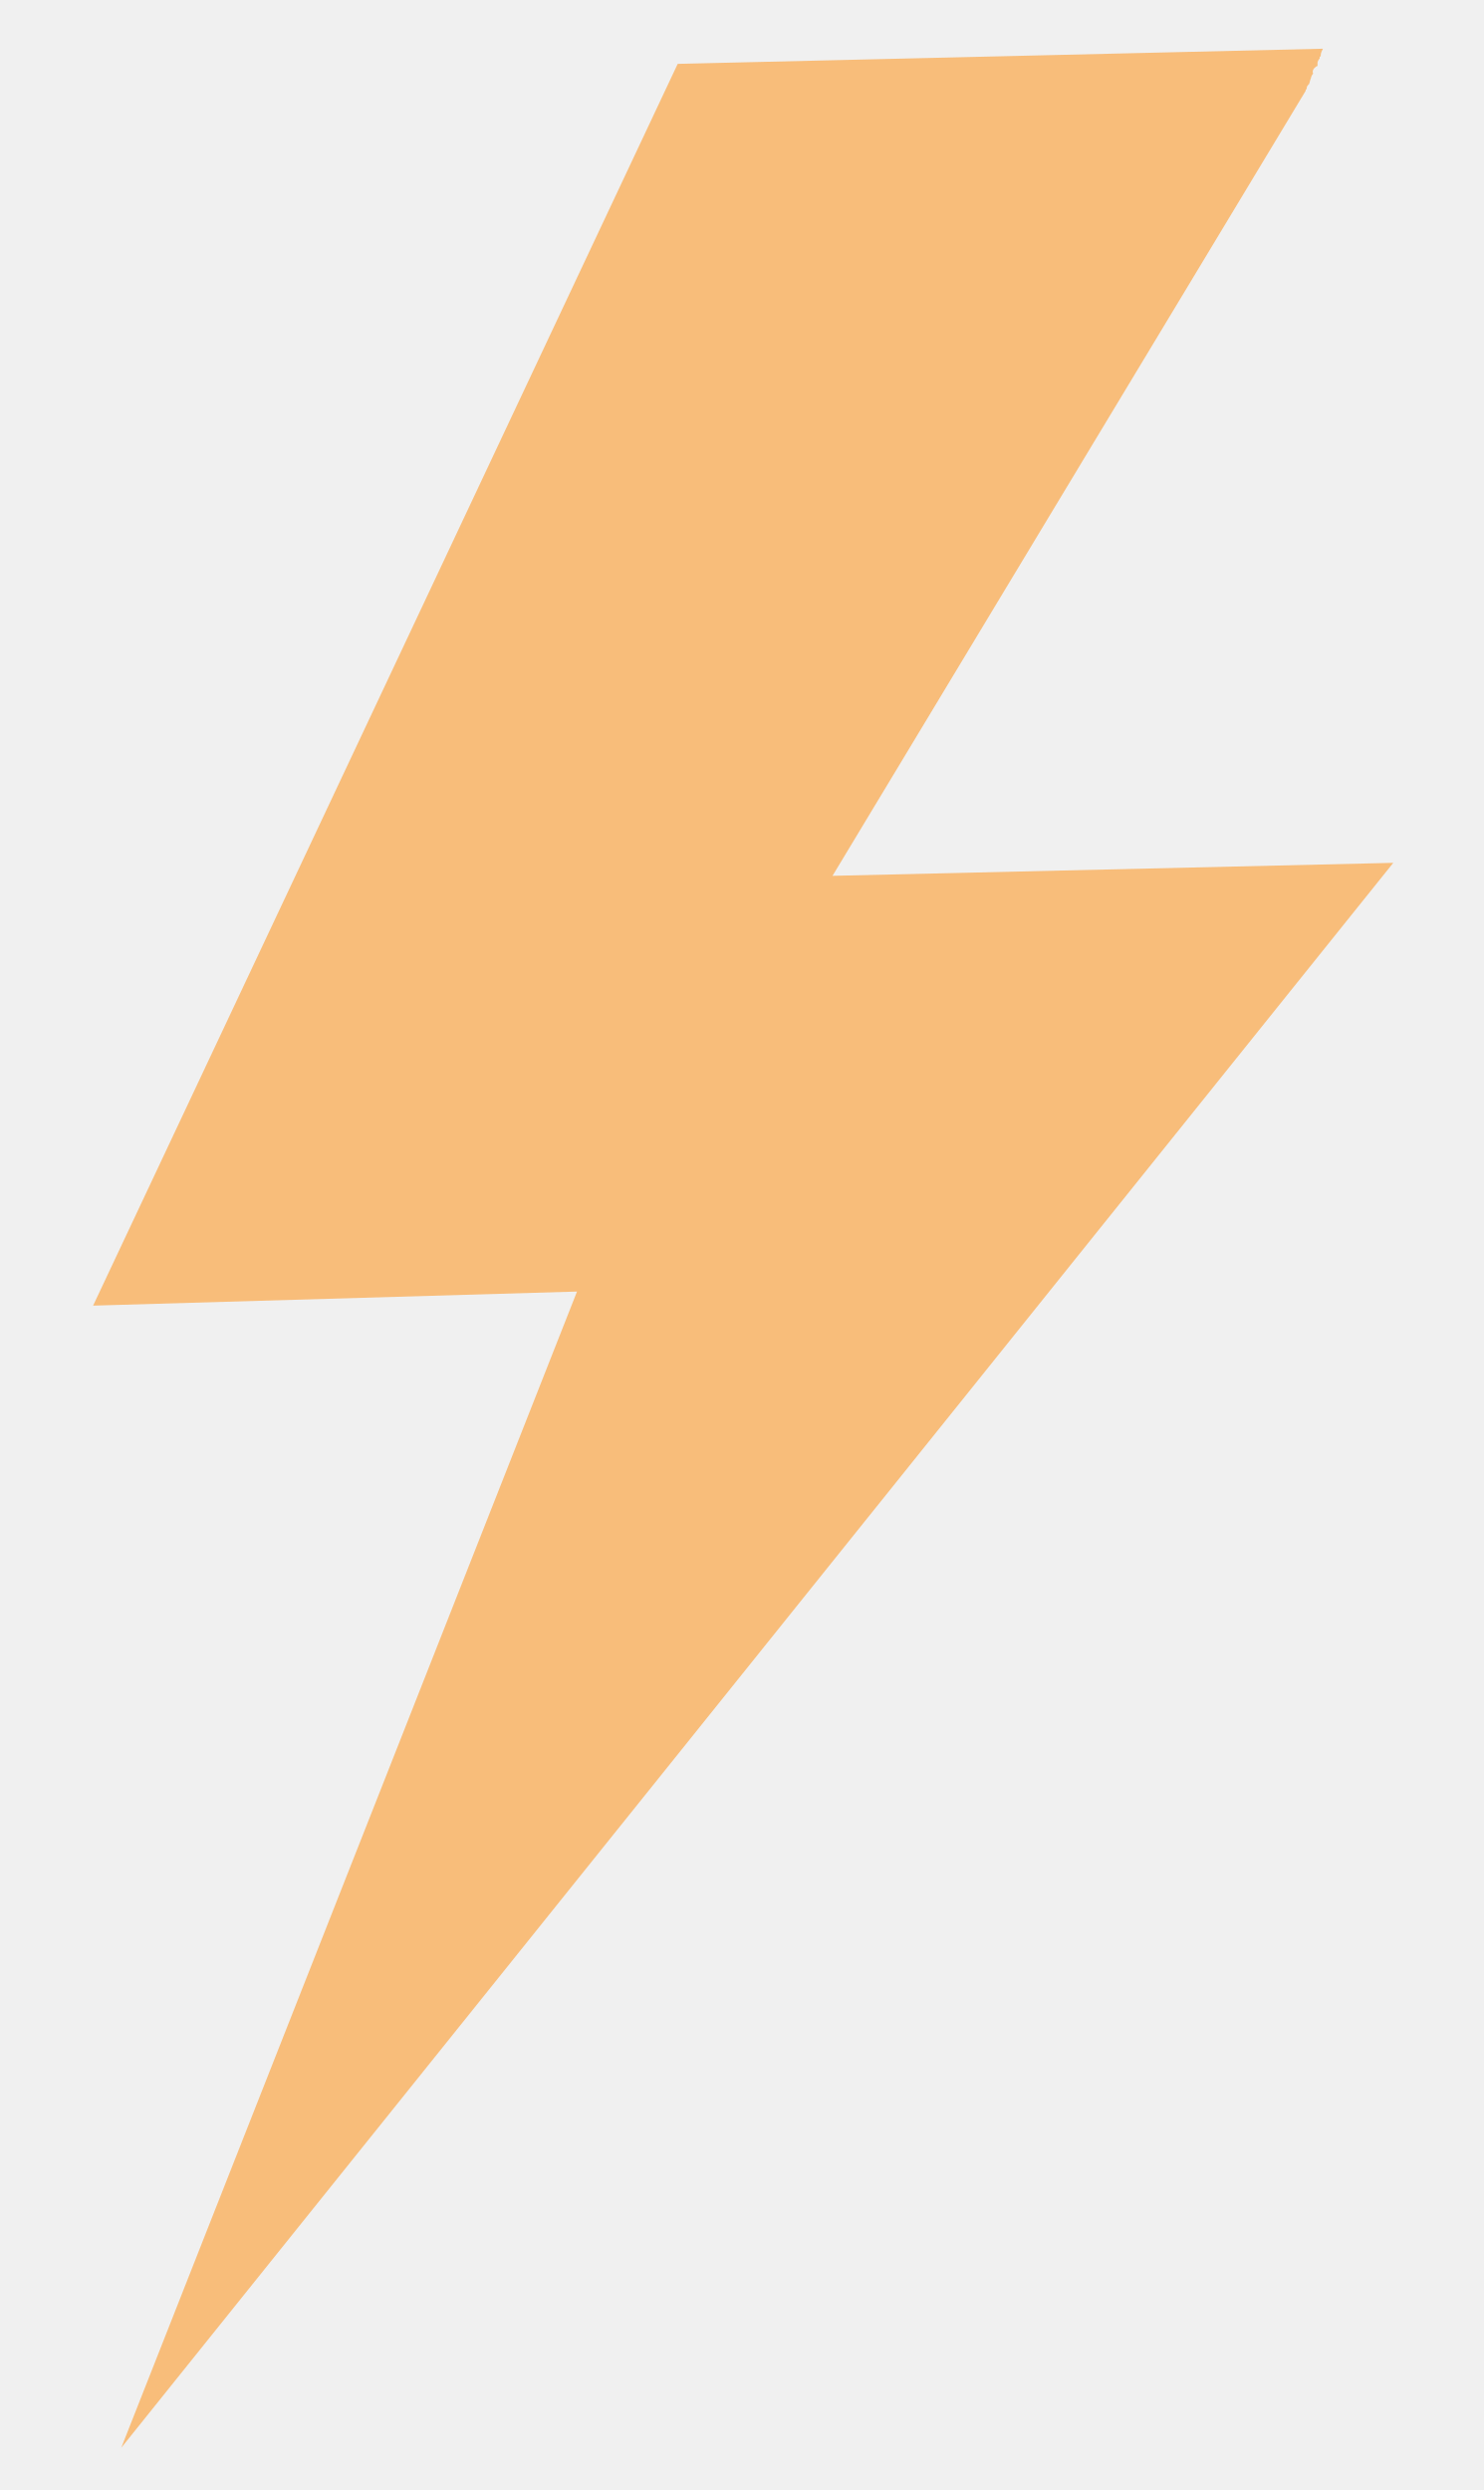
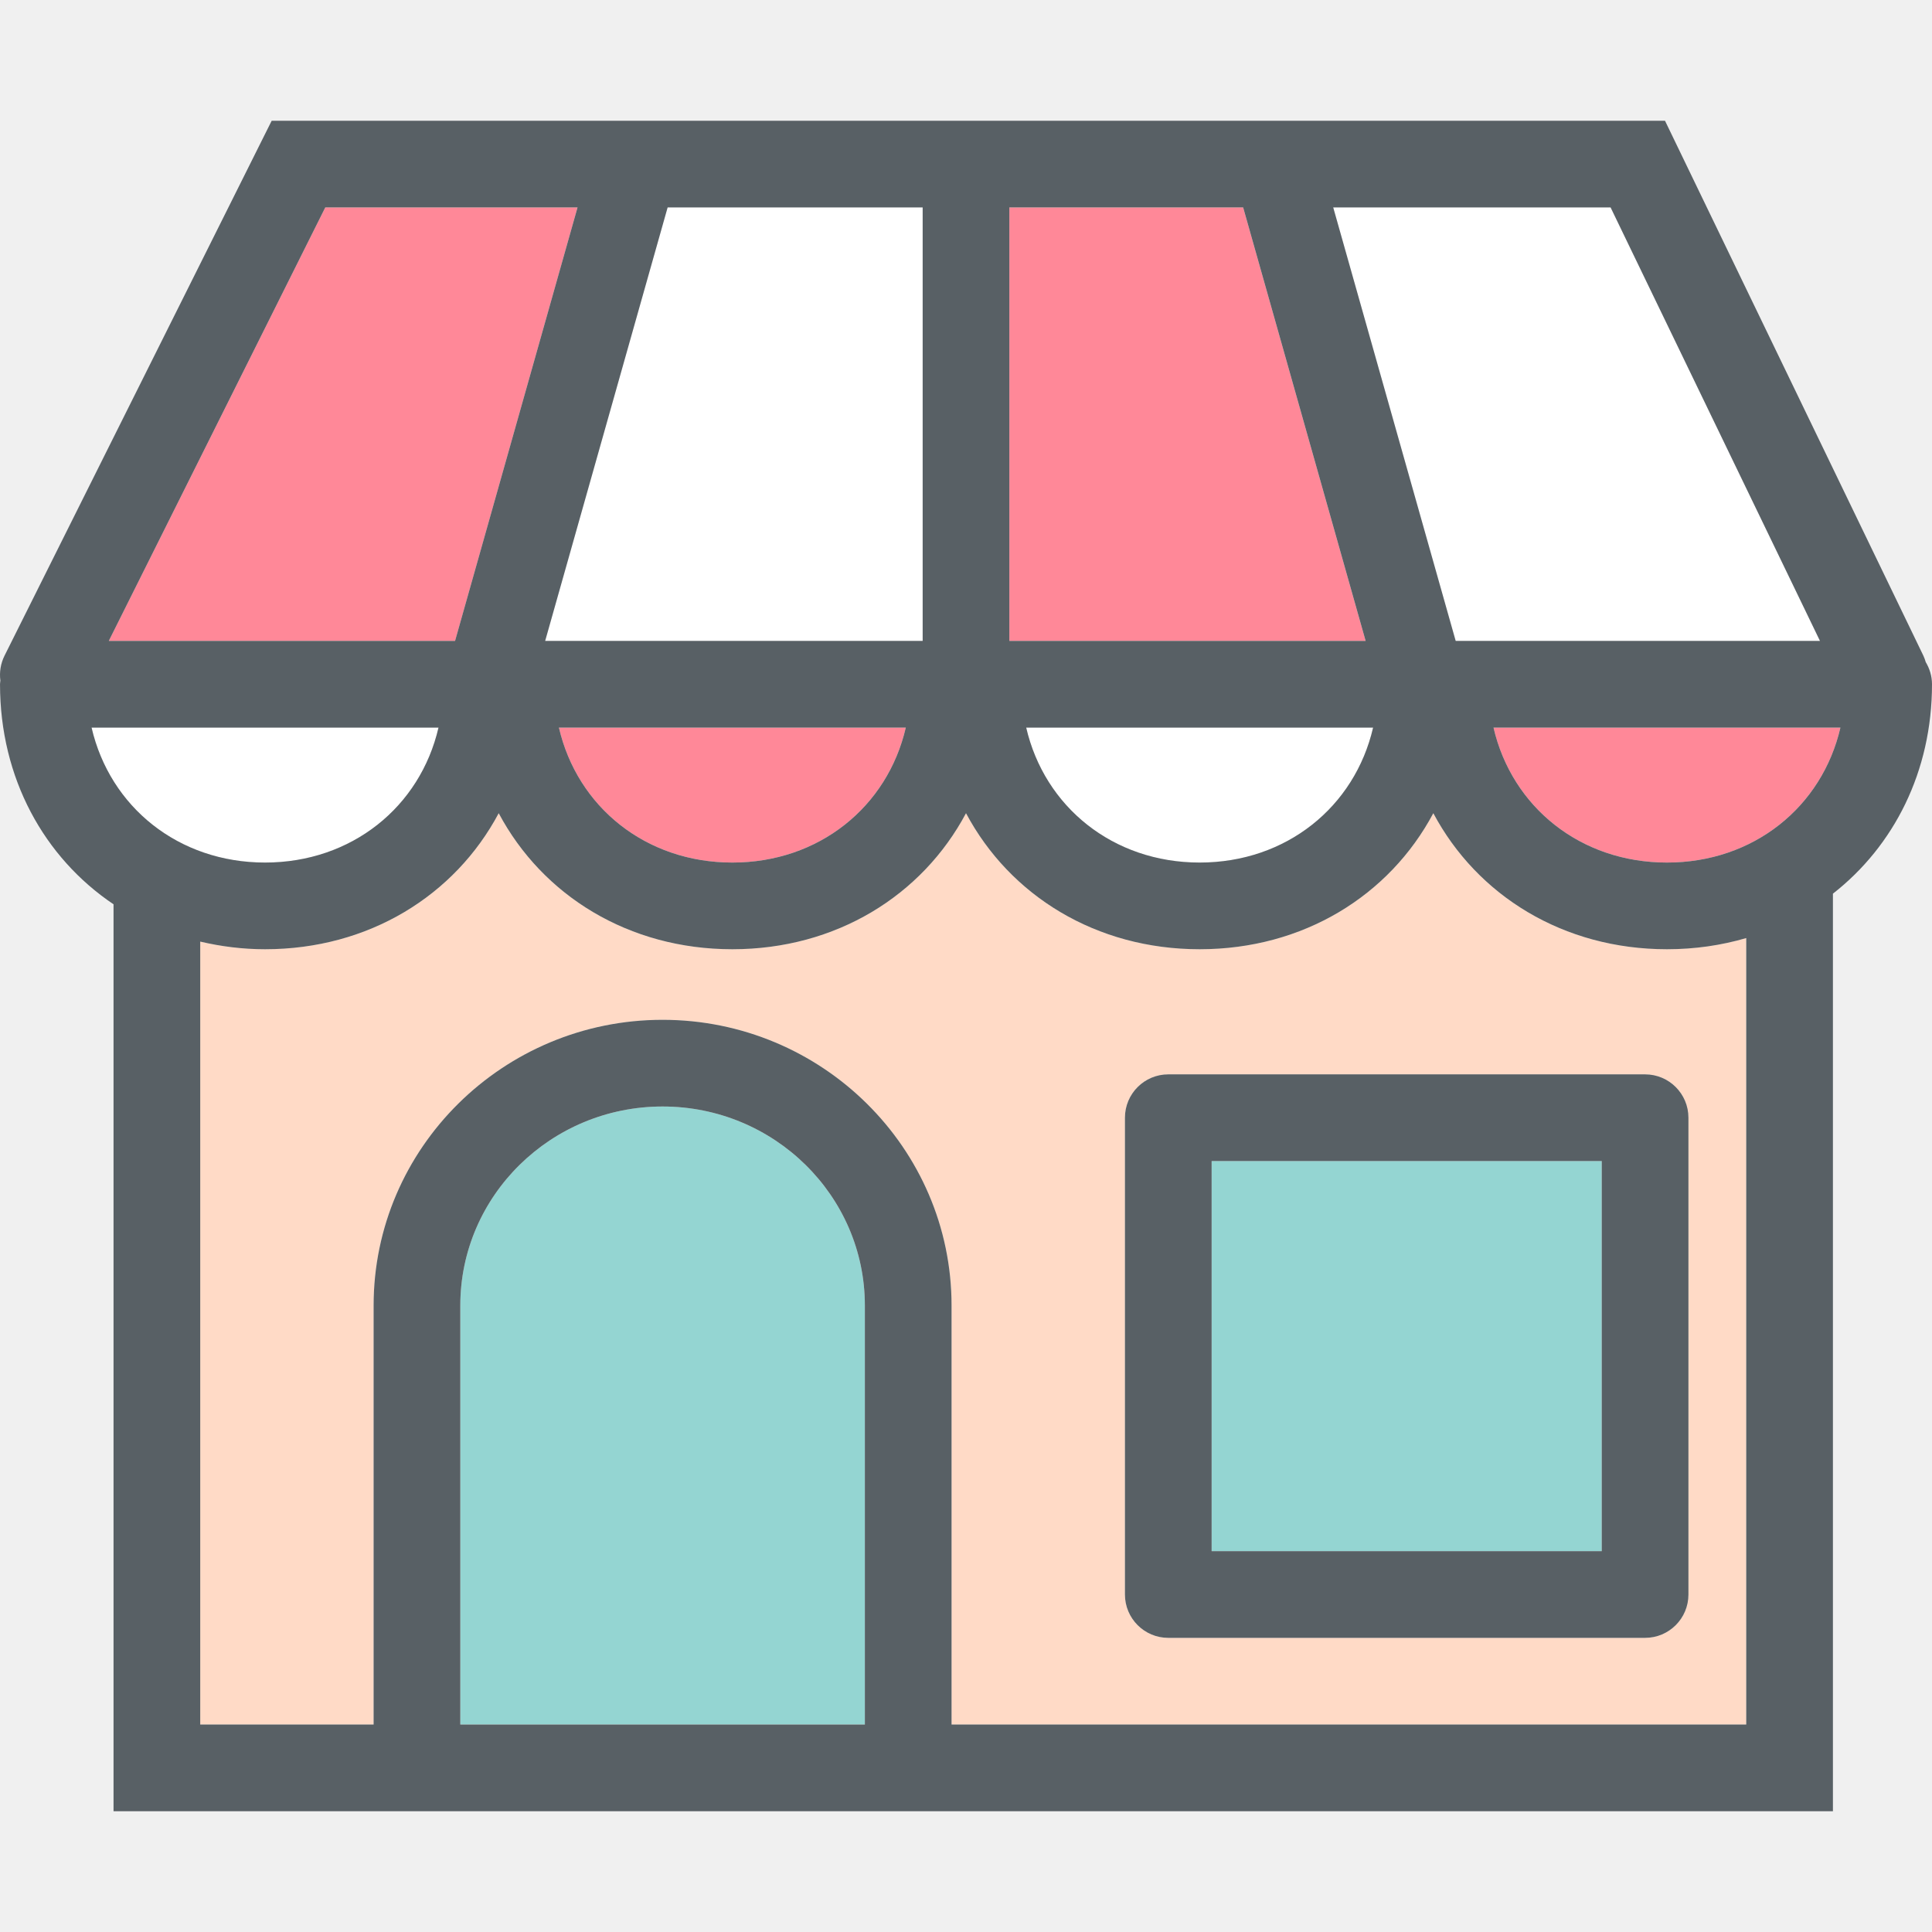
- <svg xmlns="http://www.w3.org/2000/svg" enable-background="new 0 0 137 230" viewBox="0 0 137 230">
-   <g fill="#f8bd7a">
-     <path d="m922.9 113.8-2.3-.3c.2 1.2.3 2.5.5 3.8.5-1.2 1.2-2.4 1.8-3.5z" />
-     <path d="m53.3 119.3-42.1 106.8 117.5-146.4-51.8 1.2 43.7-72.5c0-.1 0-.1.1-.2 0-.1 0-.2.1-.3s0-.1.1-.1c.1-.2.1-.4.2-.6 0-.1.1-.3.2-.4-.1-.2 0-.4.1-.5s.2-.2.3-.2v-.1c0-.1 0-.1 0-.2s.1-.3.2-.4v-.1c0-.1.1-.1.1-.1v-.1c0-.2.1-.4.2-.6l-59.6 1.4-54 114.7z" />
+ <svg xmlns="http://www.w3.org/2000/svg" version="1.1" id="Capa_1" x="0px" y="0px" viewBox="0 0 133.715 133.715" style="enable-background:new 0 0 133.715 133.715;" xml:space="preserve">
+   <g>
+     <polygon style="fill:#FFFFFF;" points="63.858,44.357 63.858,14.357 46.206,14.357 37.731,44.357  " />
+     <polygon style="fill:#FF8898;" points="86.039,14.357 69.858,14.357 69.858,44.357 94.515,44.357  " />
+     <polygon style="fill:#FF8898;" points="39.971,14.357 22.513,14.357 7.531,44.357 31.496,44.357  " />
+     <polygon style="fill:#FFFFFF;" points="125.961,44.357 111.471,14.357 92.274,14.357 100.749,44.357  " />
+     <path style="fill:#94D5D2;" d="M45.858,76.582c-7.72,0-14,6.179-14,13.774v29.001h28V90.356   C59.858,82.761,53.577,76.582,45.858,76.582z" />
+     <rect x="83.858" y="80.357" style="fill:#94D5D2;" width="27" height="27" />
+     <path style="fill:#FFDAC6;" d="M99.2,56.283c-3.038,5.704-8.998,9.415-16.171,9.415c-7.173,0-13.134-3.711-16.172-9.415   c-3.038,5.704-8.999,9.415-16.17,9.415c-7.173,0-13.134-3.711-16.172-9.415c-3.039,5.704-9,9.415-16.173,9.415   c-1.562,0-3.056-0.195-4.485-0.529v54.188h12V90.356c0-10.903,8.972-19.774,20-19.774c11.028,0,20,8.871,20,19.774v29.001h55   V64.924c-1.719,0.503-3.557,0.774-5.484,0.774C108.2,65.698,102.238,61.987,99.2,56.283z M116.858,77.357v33c0,1.657-1.343,3-3,3   h-33c-1.657,0-3-1.343-3-3v-33c0-1.657,1.343-3,3-3h33C115.515,74.357,116.858,75.7,116.858,77.357z" />
+     <path style="fill:#FFFFFF;" d="M30.349,50.357H6.338c1.272,5.49,6.01,9.341,12.004,9.341   C24.338,59.698,29.077,55.848,30.349,50.357z" />
+     <path style="fill:#FF8898;" d="M50.687,59.698c5.994,0,10.732-3.851,12.003-9.341H38.682   C39.954,55.848,44.693,59.698,50.687,59.698z" />
+     <path style="fill:#FFFFFF;" d="M83.029,59.698c5.994,0,10.732-3.851,12.004-9.341H71.025   C72.296,55.848,77.035,59.698,83.029,59.698z" />
+     <path style="fill:#FF8898;" d="M115.373,59.698c5.994,0,10.732-3.851,12.004-9.341h-24.01   C104.639,55.848,109.378,59.698,115.373,59.698z" />
+     <path style="fill:#586065;" d="M133.121,45.387L115.236,8.357H18.803L0.317,45.373c-0.278,0.557-0.367,1.158-0.291,1.732   c-0.007,0.084-0.025,0.165-0.025,0.252c0,6.495,3.045,11.994,7.857,15.23v62.769h119V61.851c4.226-3.301,6.857-8.464,6.857-14.493   c0-0.563-0.165-1.085-0.434-1.535C133.235,45.676,133.19,45.529,133.121,45.387z M111.471,14.357l14.49,30h-25.212l-8.476-30   H111.471z M69.858,14.357h16.182l8.476,30H69.858V14.357z M95.033,50.357c-1.271,5.49-6.01,9.341-12.004,9.341   c-5.994,0-10.733-3.851-12.005-9.341H95.033z M63.858,14.357v30H37.731l8.476-30H63.858z M62.691,50.357   c-1.272,5.49-6.01,9.341-12.003,9.341c-5.995,0-10.733-3.851-12.005-9.341H62.691z M22.513,14.357h17.458l-8.476,30H7.531   L22.513,14.357z M6.338,50.357h24.011c-1.272,5.49-6.011,9.341-12.006,9.341C12.348,59.698,7.61,55.848,6.338,50.357z    M59.858,119.357h-28V90.356c0-7.596,6.28-13.774,14-13.774c7.72,0,14,6.179,14,13.774V119.357z M120.858,119.357h-55V90.356   c0-10.903-8.972-19.774-20-19.774c-11.028,0-20,8.871-20,19.774v29.001h-12V65.169c1.429,0.334,2.923,0.529,4.485,0.529   c7.173,0,13.134-3.711,16.173-9.415c3.038,5.704,8.999,9.415,16.172,9.415c7.172,0,13.133-3.711,16.17-9.415   c3.038,5.704,8.999,9.415,16.172,9.415c7.173,0,13.133-3.711,16.171-9.415c3.038,5.704,9,9.415,16.173,9.415   c1.928,0,3.766-0.271,5.484-0.774V119.357z M115.373,59.698c-5.995,0-10.734-3.851-12.006-9.341h24.01   C126.106,55.848,121.367,59.698,115.373,59.698z" />
+     <path style="fill:#586065;" d="M80.858,74.357c-1.657,0-3,1.343-3,3v33c0,1.657,1.343,3,3,3h33c1.657,0,3-1.343,3-3v-33   c0-1.657-1.343-3-3-3H80.858z M110.858,107.357h-27v-27h27V107.357z" />
  </g>
+   <g>
+ </g>
+   <g>
+ </g>
+   <g>
+ </g>
+   <g>
+ </g>
+   <g>
+ </g>
+   <g>
+ </g>
+   <g>
+ </g>
+   <g>
+ </g>
+   <g>
+ </g>
+   <g>
+ </g>
+   <g>
+ </g>
+   <g>
+ </g>
+   <g>
+ </g>
+   <g>
+ </g>
+   <g>
+ </g>
</svg>
